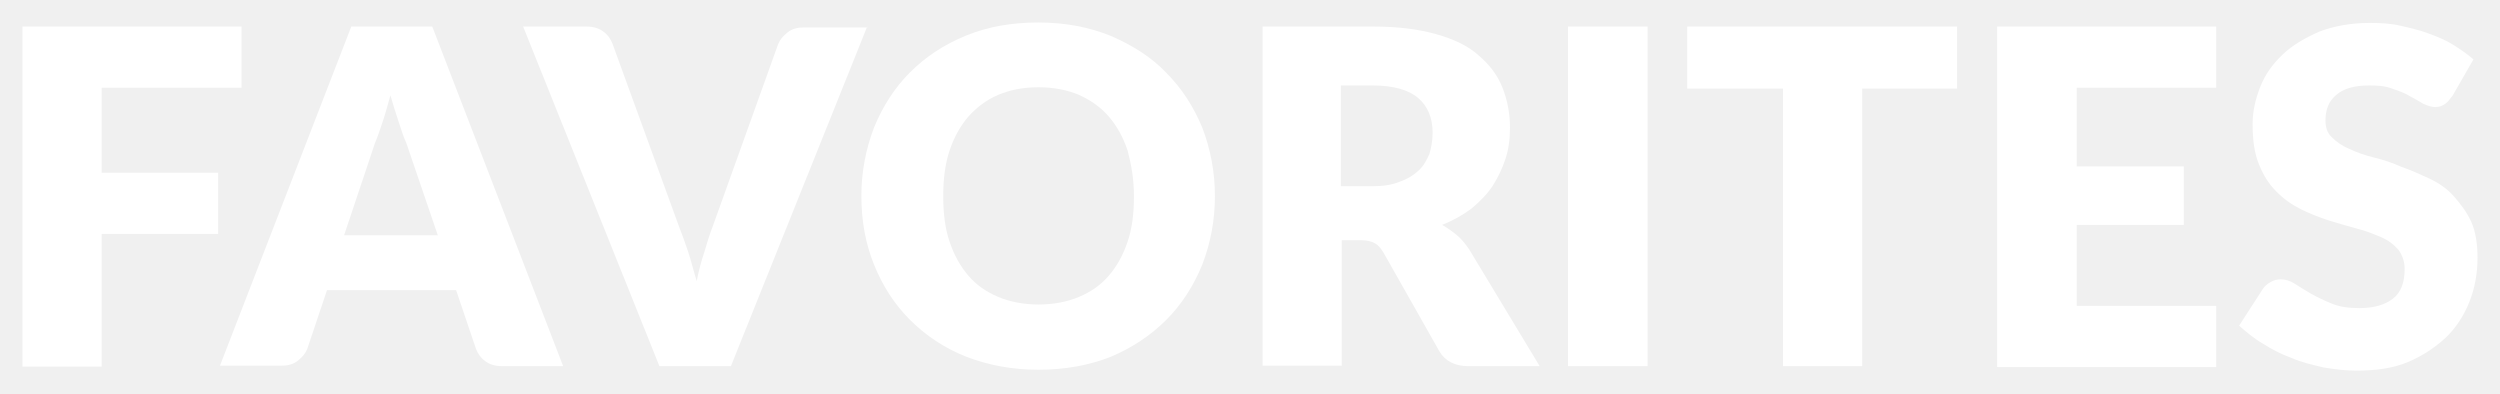
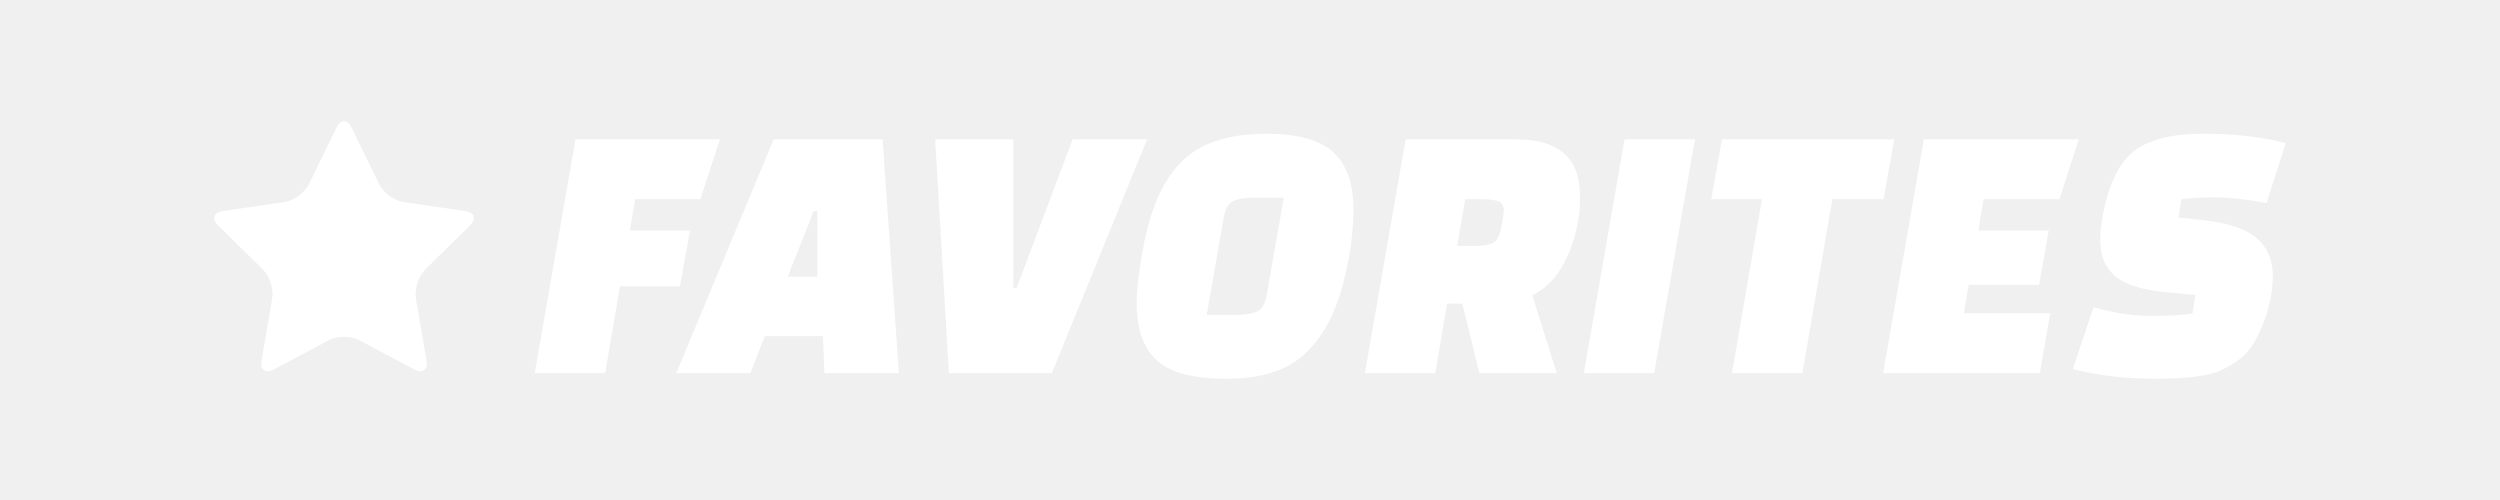
- <svg xmlns="http://www.w3.org/2000/svg" version="1.0" id="Capa_1" x="0px" y="0px" width="555.8" height="87.4" viewBox="0 0 555.8 87.4" enable-background="new 0 0 567.5 151.3" xml:space="preserve">
-   <defs id="defs25" />
-   <g id="g20" transform="translate(-5.9,-31.8)">
-     <path d="M 28.5,51.1 V 70.2 H 54.4 V 83.8 H 28.5 v 29.5 H 10.9 V 37.7 H 59.6 V 51.3 H 28.5 Z" id="path2" style="fill:#ffffff" />
-     <path d="m 131.1,113.2 h -13.6 c -1.5,0 -2.8,-0.4 -3.7,-1.1 -1,-0.7 -1.7,-1.7 -2.1,-2.8 l -4.4,-13 H 78.6 l -4.4,13.1 c -0.4,1 -1.1,1.8 -2.1,2.6 -1,0.8 -2.2,1.1 -3.6,1.1 H 54.8 L 84,37.7 h 18 z M 103.3,84.3 96.2,63.5 C 95.6,62.3 95.1,60.6 94.5,58.8 93.9,57 93.3,55.1 92.7,53 c -0.6,2.1 -1.1,4 -1.7,5.8 -0.6,1.8 -1.1,3.3 -1.7,4.7 l -6.9,20.6 h 20.8 z" id="path4" style="fill:#ffffff" />
-     <path d="m 198.7,37.7 -30.3,75.5 H 152.5 L 122.2,37.7 h 14.1 c 1.5,0 2.8,0.4 3.7,1.1 1,0.7 1.7,1.7 2.1,2.8 L 156.8,82 c 0.7,1.8 1.4,3.7 2.1,5.8 0.7,2.1 1.2,4.3 1.9,6.5 0.4,-2.2 1,-4.4 1.7,-6.5 0.6,-2.1 1.2,-4 1.9,-5.8 l 14.5,-40.4 c 0.4,-1 1.1,-1.8 2.1,-2.6 1,-0.8 2.2,-1.1 3.6,-1.1 h 14.1 z" id="path6" style="fill:#ffffff" />
-     <path d="m 276,75.4 c 0,5.5 -1,10.5 -2.8,15.2 -1.9,4.7 -4.6,8.9 -8,12.3 -3.5,3.5 -7.6,6.2 -12.3,8.2 -4.8,1.9 -10.2,2.9 -16.1,2.9 -5.8,0 -11.2,-1 -16.1,-2.9 -4.8,-1.9 -9,-4.7 -12.5,-8.2 -3.5,-3.5 -6.1,-7.6 -8,-12.3 -1.9,-4.7 -2.8,-9.8 -2.8,-15.2 0,-5.4 1,-10.5 2.8,-15.2 1.9,-4.7 4.6,-8.9 8,-12.3 3.5,-3.5 7.6,-6.2 12.5,-8.2 4.9,-2 10.2,-2.9 16.1,-2.9 5.8,0 11.2,1 16.1,3 4.8,2.1 9,4.7 12.3,8.2 3.5,3.5 6.1,7.6 8,12.2 1.8,4.7 2.8,9.8 2.8,15.2 z m -18,0 c 0,-3.7 -0.6,-7.1 -1.4,-10.1 -1,-3 -2.4,-5.5 -4.2,-7.6 -1.8,-2.1 -4,-3.6 -6.6,-4.8 -2.6,-1.1 -5.7,-1.7 -9,-1.7 -3.5,0 -6.4,0.6 -9,1.7 -2.6,1.1 -4.8,2.8 -6.6,4.8 -1.8,2.1 -3.2,4.6 -4.2,7.6 -1,3 -1.4,6.4 -1.4,10.1 0,3.7 0.4,7.2 1.4,10.1 1,3 2.4,5.5 4.2,7.6 1.8,2.1 4,3.6 6.6,4.7 2.6,1.1 5.7,1.7 9,1.7 3.3,0 6.4,-0.6 9,-1.7 2.6,-1.1 4.8,-2.6 6.6,-4.7 1.8,-2.1 3.2,-4.6 4.2,-7.6 1,-2.9 1.4,-6.3 1.4,-10.1 z" id="path8" style="fill:#ffffff" />
-     <path d="m 348.2,113.2 h -15.9 c -2.9,0 -5.1,-1.1 -6.4,-3.3 L 313.5,88 c -0.6,-1 -1.2,-1.7 -1.9,-2.1 -0.7,-0.4 -1.8,-0.7 -3,-0.7 h -4.4 v 27.9 H 286.6 V 37.7 h 24.6 c 5.5,0 10.1,0.6 14,1.7 3.9,1.1 7.1,2.6 9.4,4.7 2.5,2.1 4.2,4.4 5.3,7.1 1.1,2.8 1.7,5.7 1.7,9 0,2.5 -0.3,4.8 -1,6.9 -0.7,2.2 -1.7,4.2 -2.9,6.1 -1.2,1.8 -2.9,3.5 -4.7,5 -1.9,1.4 -4,2.6 -6.5,3.6 1.1,0.6 2.2,1.4 3.2,2.2 1,0.8 1.9,1.9 2.8,3.2 z M 311,73.2 c 2.4,0 4.4,-0.3 6.1,-1 1.7,-0.6 3,-1.4 4.2,-2.5 1.2,-1.1 1.8,-2.4 2.4,-3.7 0.4,-1.4 0.7,-3 0.7,-4.7 0,-3.3 -1.1,-5.9 -3.2,-7.7 -2.1,-1.8 -5.5,-2.8 -10.1,-2.8 H 304 v 22.4 z" id="path10" style="fill:#ffffff" />
-     <path d="M 372.2,113.2 H 354.5 V 37.7 h 17.7 z" id="path12" style="fill:#ffffff" />
-     <path d="m 441.2,51.5 h -21.3 v 61.7 H 402.3 V 51.5 H 381 V 37.7 h 60 v 13.8 z" id="path14" style="fill:#ffffff" />
-     <path d="m 467.6,51.1 v 17.7 h 23.8 v 13 h -23.8 v 18 h 31 v 13.6 H 449.9 V 37.7 h 48.7 v 13.6 h -31 z" id="path16" style="fill:#ffffff" />
-     <path d="m 551.2,53 c -0.6,0.8 -1.1,1.5 -1.7,1.9 -0.6,0.4 -1.2,0.7 -2.2,0.7 -0.8,0 -1.7,-0.3 -2.6,-0.7 -1,-0.6 -1.9,-1.1 -3,-1.7 -1.1,-0.7 -2.5,-1.2 -4,-1.7 -1.5,-0.6 -3.2,-0.7 -5.1,-0.7 -3.3,0 -5.7,0.7 -7.3,2.1 -1.7,1.4 -2.4,3.3 -2.4,5.7 0,1.5 0.4,2.8 1.4,3.7 1,1 2.2,1.9 3.9,2.6 1.5,0.7 3.3,1.4 5.4,1.9 2.1,0.5 4.2,1.2 6.2,2.1 2.1,0.7 4.2,1.7 6.2,2.6 2.1,1 3.9,2.2 5.4,3.9 1.5,1.7 2.9,3.5 3.9,5.7 1,2.2 1.4,5 1.4,8 0,3.5 -0.6,6.8 -1.8,9.8 -1.2,3 -2.9,5.7 -5.3,8 -2.4,2.2 -5.1,4 -8.4,5.4 -3.3,1.4 -7.2,1.9 -11.5,1.9 -2.4,0 -4.7,-0.3 -7.2,-0.7 -2.5,-0.6 -4.8,-1.1 -7.1,-2.1 -2.2,-0.8 -4.4,-1.9 -6.4,-3.2 -2.1,-1.2 -3.7,-2.6 -5.3,-4 L 509,96 c 0.4,-0.6 1,-1.1 1.7,-1.5 0.7,-0.4 1.4,-0.6 2.2,-0.6 1.1,0 2.1,0.3 3.2,1 1.1,0.7 2.2,1.4 3.6,2.2 1.4,0.8 2.9,1.5 4.6,2.2 1.7,0.7 3.7,1 6.1,1 3.2,0 5.7,-0.7 7.5,-2.1 1.8,-1.4 2.6,-3.6 2.6,-6.6 0,-1.8 -0.6,-3.2 -1.4,-4.3 -1,-1.1 -2.2,-2.1 -3.9,-2.8 -1.7,-0.7 -3.3,-1.4 -5.4,-1.9 -2.1,-0.6 -4,-1.1 -6.2,-1.8 -2.1,-0.7 -4.2,-1.5 -6.2,-2.5 -2,-1 -3.7,-2.2 -5.4,-3.9 -1.7,-1.7 -2.9,-3.6 -3.9,-6.1 -1,-2.4 -1.4,-5.4 -1.4,-8.9 0,-2.8 0.6,-5.5 1.7,-8.3 1.1,-2.8 2.8,-5.1 5,-7.2 2.2,-2.1 5,-3.7 8.2,-5.1 3.2,-1.2 6.9,-1.9 11.1,-1.9 2.4,0 4.6,0.1 6.8,0.6 2.2,0.5 4.3,1 6.2,1.7 1.9,0.7 3.9,1.5 5.5,2.5 1.6,1 3.2,2.1 4.6,3.3 z" id="path18" style="fill:#ffffff" />
-   </g>
+ <svg xmlns="http://www.w3.org/2000/svg" viewBox="0 0 200 40">
+   <path d="M 55.196 18.45 L 54.396 22.909 L 49.595 22.909 L 48.41 29.851 L 42.779 29.851 L 46.039 11.149 L 57.596 11.149 L 56.026 15.937 L 50.81 15.937 L 50.395 18.45 L 55.196 18.45 Z M 61.182 26.888 L 60.027 29.851 L 54.099 29.851 L 61.893 11.149 L 70.606 11.149 L 71.91 29.851 L 65.954 29.851 L 65.835 26.888 L 61.182 26.888 Z M 65.391 16.894 L 65.094 16.894 L 63.019 22.131 L 65.391 22.131 L 65.391 16.894 Z M 81.334 23.028 L 85.809 11.149 L 91.765 11.149 L 84.149 29.851 L 75.911 29.851 L 74.814 11.149 L 81.067 11.149 L 81.067 23.028 L 81.334 23.028 Z M 97.9 17.403 L 97.9 17.403 L 96.536 25.183 L 98.878 25.183 L 98.878 25.183 C 99.648 25.183 100.221 25.091 100.597 24.904 L 100.597 24.904 L 100.597 24.904 C 100.972 24.711 101.219 24.276 101.337 23.598 L 101.337 23.598 L 102.701 15.817 L 100.33 15.817 L 100.33 15.817 C 99.579 15.817 99.016 15.91 98.64 16.096 L 98.64 16.096 L 98.64 16.096 C 98.265 16.289 98.018 16.724 97.9 17.403 Z M 101.308 10.7 L 101.308 10.7 L 101.308 10.7 C 103.817 10.7 105.605 11.196 106.672 12.186 L 106.672 12.186 L 106.672 12.186 C 107.738 13.17 108.272 14.69 108.272 16.745 L 108.272 16.745 L 108.272 16.745 C 108.272 18.799 107.949 20.951 107.304 23.198 L 107.304 23.198 L 107.304 23.198 C 106.665 25.44 105.647 27.181 104.252 28.425 L 104.252 28.425 L 104.252 28.425 C 102.862 29.675 100.827 30.3 98.147 30.3 L 98.147 30.3 L 98.147 30.3 C 95.473 30.3 93.603 29.809 92.536 28.824 L 92.536 28.824 L 92.536 28.824 C 91.469 27.833 90.936 26.31 90.936 24.256 L 90.936 24.256 L 90.936 24.256 C 90.936 23.278 91.074 21.989 91.35 20.385 L 91.35 20.385 L 91.35 20.385 C 91.627 18.777 91.992 17.39 92.447 16.226 L 92.447 16.226 L 92.447 16.226 C 92.901 15.055 93.514 14.042 94.284 13.184 L 94.284 13.184 L 94.284 13.184 C 95.766 11.528 98.107 10.7 101.308 10.7 Z M 122.586 23.627 L 124.541 29.851 L 118.348 29.851 L 116.985 24.286 L 115.769 24.286 L 114.821 29.851 L 109.191 29.851 L 112.451 11.149 L 121.341 11.149 L 121.341 11.149 C 124.719 11.149 126.408 12.675 126.408 15.728 L 126.408 15.728 L 126.408 15.728 C 126.408 16.984 126.221 18.181 125.845 19.318 L 125.845 19.318 L 125.845 19.318 C 125.154 21.473 124.067 22.909 122.586 23.627 L 122.586 23.627 Z M 118.348 15.937 L 117.222 15.937 L 116.57 19.677 L 117.873 19.677 L 117.873 19.677 C 118.546 19.677 119.052 19.604 119.395 19.458 L 119.395 19.458 L 119.395 19.458 C 119.743 19.305 119.981 18.876 120.106 18.171 L 120.106 18.171 L 120.106 18.171 C 120.238 17.46 120.304 17.024 120.304 16.864 L 120.304 16.864 L 120.304 16.864 C 120.304 16.465 120.152 16.209 119.85 16.096 L 119.85 16.096 L 119.85 16.096 C 119.54 15.99 119.039 15.937 118.348 15.937 L 118.348 15.937 Z M 132.335 29.851 L 126.705 29.851 L 129.965 11.149 L 135.595 11.149 L 132.335 29.851 Z M 151.539 11.149 L 150.68 15.937 L 146.59 15.937 L 144.189 29.851 L 138.559 29.851 L 140.959 15.937 L 136.899 15.937 L 137.759 11.149 L 151.539 11.149 Z M 163.897 18.45 L 163.126 22.789 L 157.495 22.789 L 157.11 25.063 L 164.015 25.063 L 163.185 29.851 L 150.65 29.851 L 153.91 11.149 L 166.297 11.149 L 164.756 15.937 L 158.681 15.937 L 158.266 18.45 L 163.897 18.45 Z M 165.823 29.522 L 165.823 29.522 L 167.483 24.585 L 167.483 24.585 C 169.142 25.043 170.663 25.272 172.046 25.272 L 172.046 25.272 L 172.046 25.272 C 173.429 25.272 174.546 25.213 175.395 25.094 L 175.395 25.094 L 175.632 23.598 L 173.173 23.358 L 173.173 23.358 C 171.296 23.178 169.965 22.749 169.182 22.071 L 169.182 22.071 L 169.182 22.071 C 168.404 21.393 168.016 20.436 168.016 19.198 L 168.016 19.198 L 168.016 19.198 C 168.016 18.659 168.075 18.061 168.194 17.403 L 168.194 17.403 L 168.194 17.403 C 168.648 14.849 169.471 13.094 170.663 12.136 L 170.663 12.136 L 170.663 12.136 C 171.862 11.179 173.716 10.7 176.225 10.7 L 176.225 10.7 L 176.225 10.7 C 178.734 10.7 180.946 10.95 182.863 11.448 L 182.863 11.448 L 181.322 16.236 L 181.322 16.236 C 179.603 15.937 178.22 15.787 177.173 15.787 L 177.173 15.787 L 177.173 15.787 C 176.126 15.787 175.237 15.837 174.506 15.937 L 174.506 15.937 L 174.269 17.403 L 176.255 17.613 L 176.255 17.613 C 178.269 17.832 179.702 18.318 180.551 19.068 L 180.551 19.068 L 180.551 19.068 C 181.401 19.814 181.826 20.814 181.826 22.071 L 181.826 22.071 L 181.826 22.071 C 181.826 23.348 181.549 24.664 180.996 26.021 L 180.996 26.021 L 180.996 26.021 C 180.719 26.719 180.416 27.305 180.087 27.777 L 180.087 27.777 L 180.087 27.777 C 179.764 28.242 179.349 28.638 178.842 28.964 L 178.842 28.964 L 178.842 28.964 C 178.342 29.296 177.884 29.545 177.469 29.711 L 177.469 29.711 L 177.469 29.711 C 177.054 29.884 176.531 30.011 175.899 30.091 L 175.899 30.091 L 175.899 30.091 C 174.97 30.23 173.834 30.3 172.491 30.3 L 172.491 30.3 L 172.491 30.3 C 170.041 30.3 167.818 30.04 165.823 29.522 Z" style="white-space: pre; fill: rgb(255, 255, 255);" />
+   <path d="M 27.521 9.7 C 27.305 9.7 27.089 9.869 26.926 10.206 L 24.709 14.739 C 24.38 15.414 23.507 16.051 22.772 16.159 L 17.82 16.886 C 17.083 16.994 16.917 17.512 17.45 18.036 L 21.035 21.564 C 21.568 22.09 21.901 23.124 21.775 23.863 L 20.927 28.848 C 20.835 29.384 21.039 29.7 21.41 29.7 C 21.58 29.693 21.747 29.645 21.896 29.559 L 26.327 27.204 C 26.658 27.03 27.09 26.945 27.522 26.945 C 27.957 26.945 28.393 27.031 28.719 27.204 L 33.152 29.559 C 33.33 29.654 33.498 29.7 33.637 29.7 C 34.009 29.7 34.211 29.384 34.121 28.848 L 33.272 23.863 C 33.148 23.124 33.481 22.089 34.011 21.564 L 37.598 18.036 C 38.13 17.512 37.965 16.994 37.227 16.886 L 32.273 16.161 C 31.538 16.052 30.666 15.415 30.337 14.74 L 28.122 10.206 C 27.955 9.869 27.741 9.7 27.521 9.7 Z" style="fill: rgb(255, 255, 255);" />
</svg>
